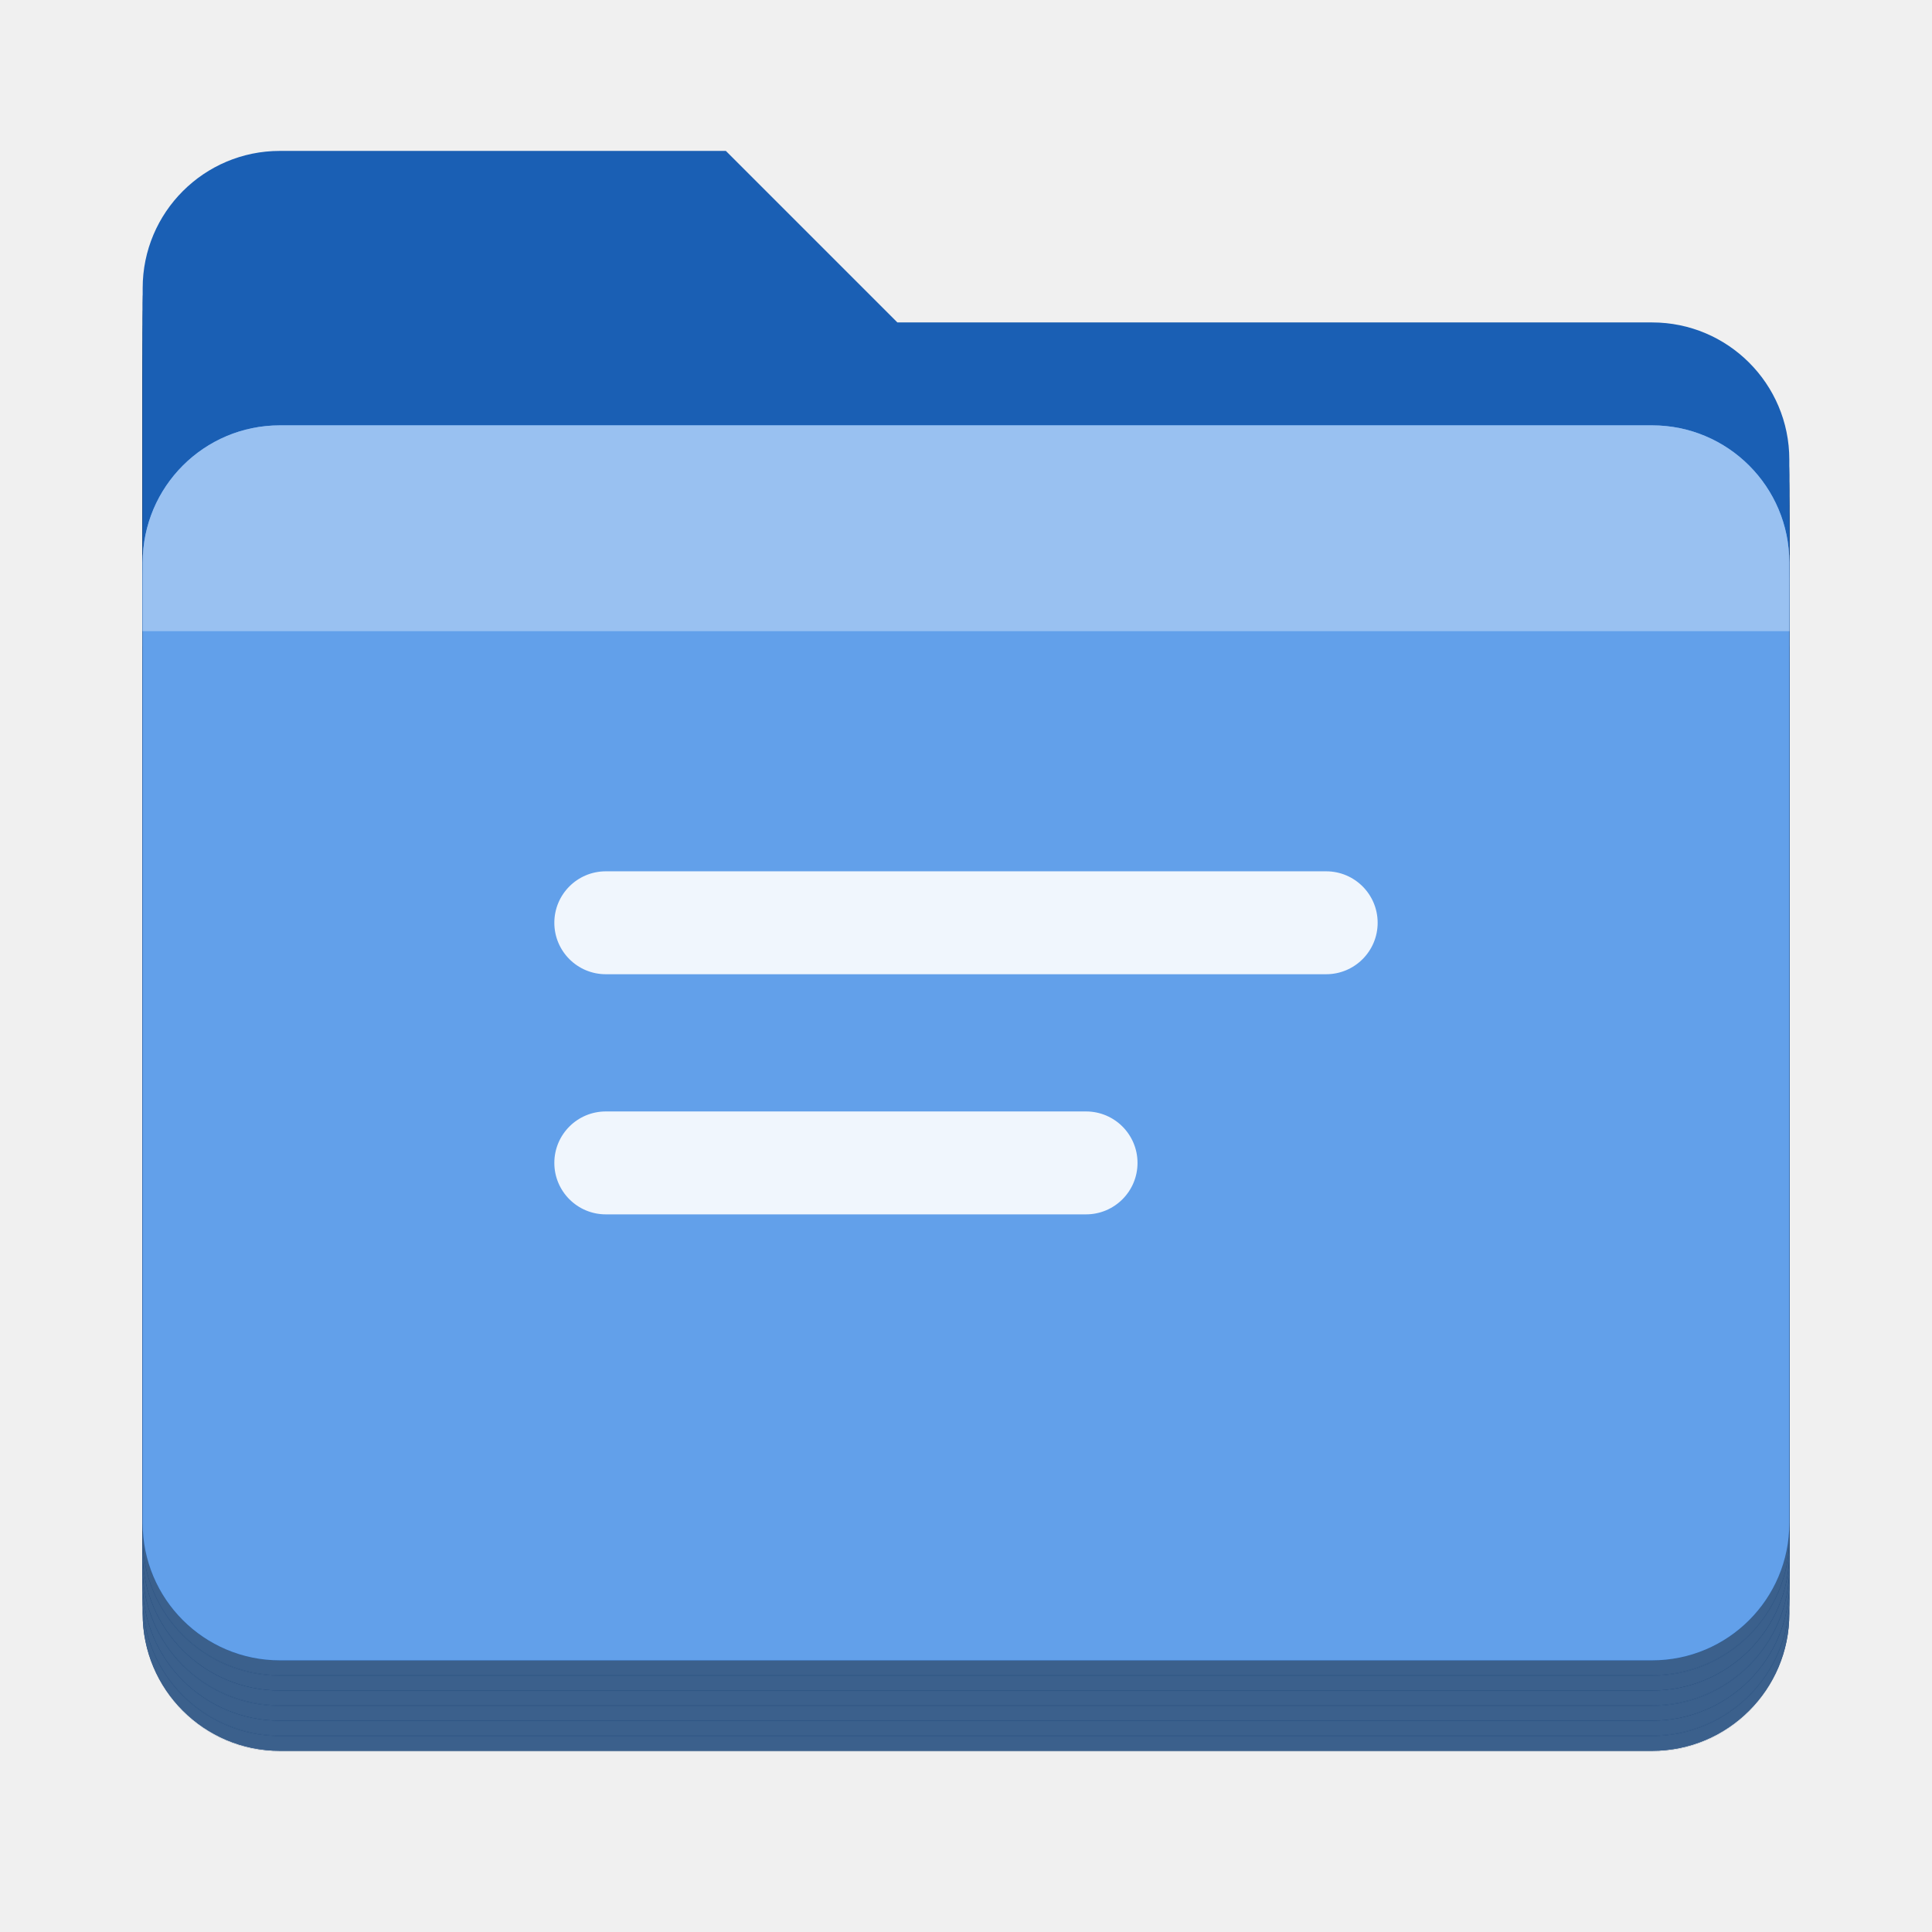
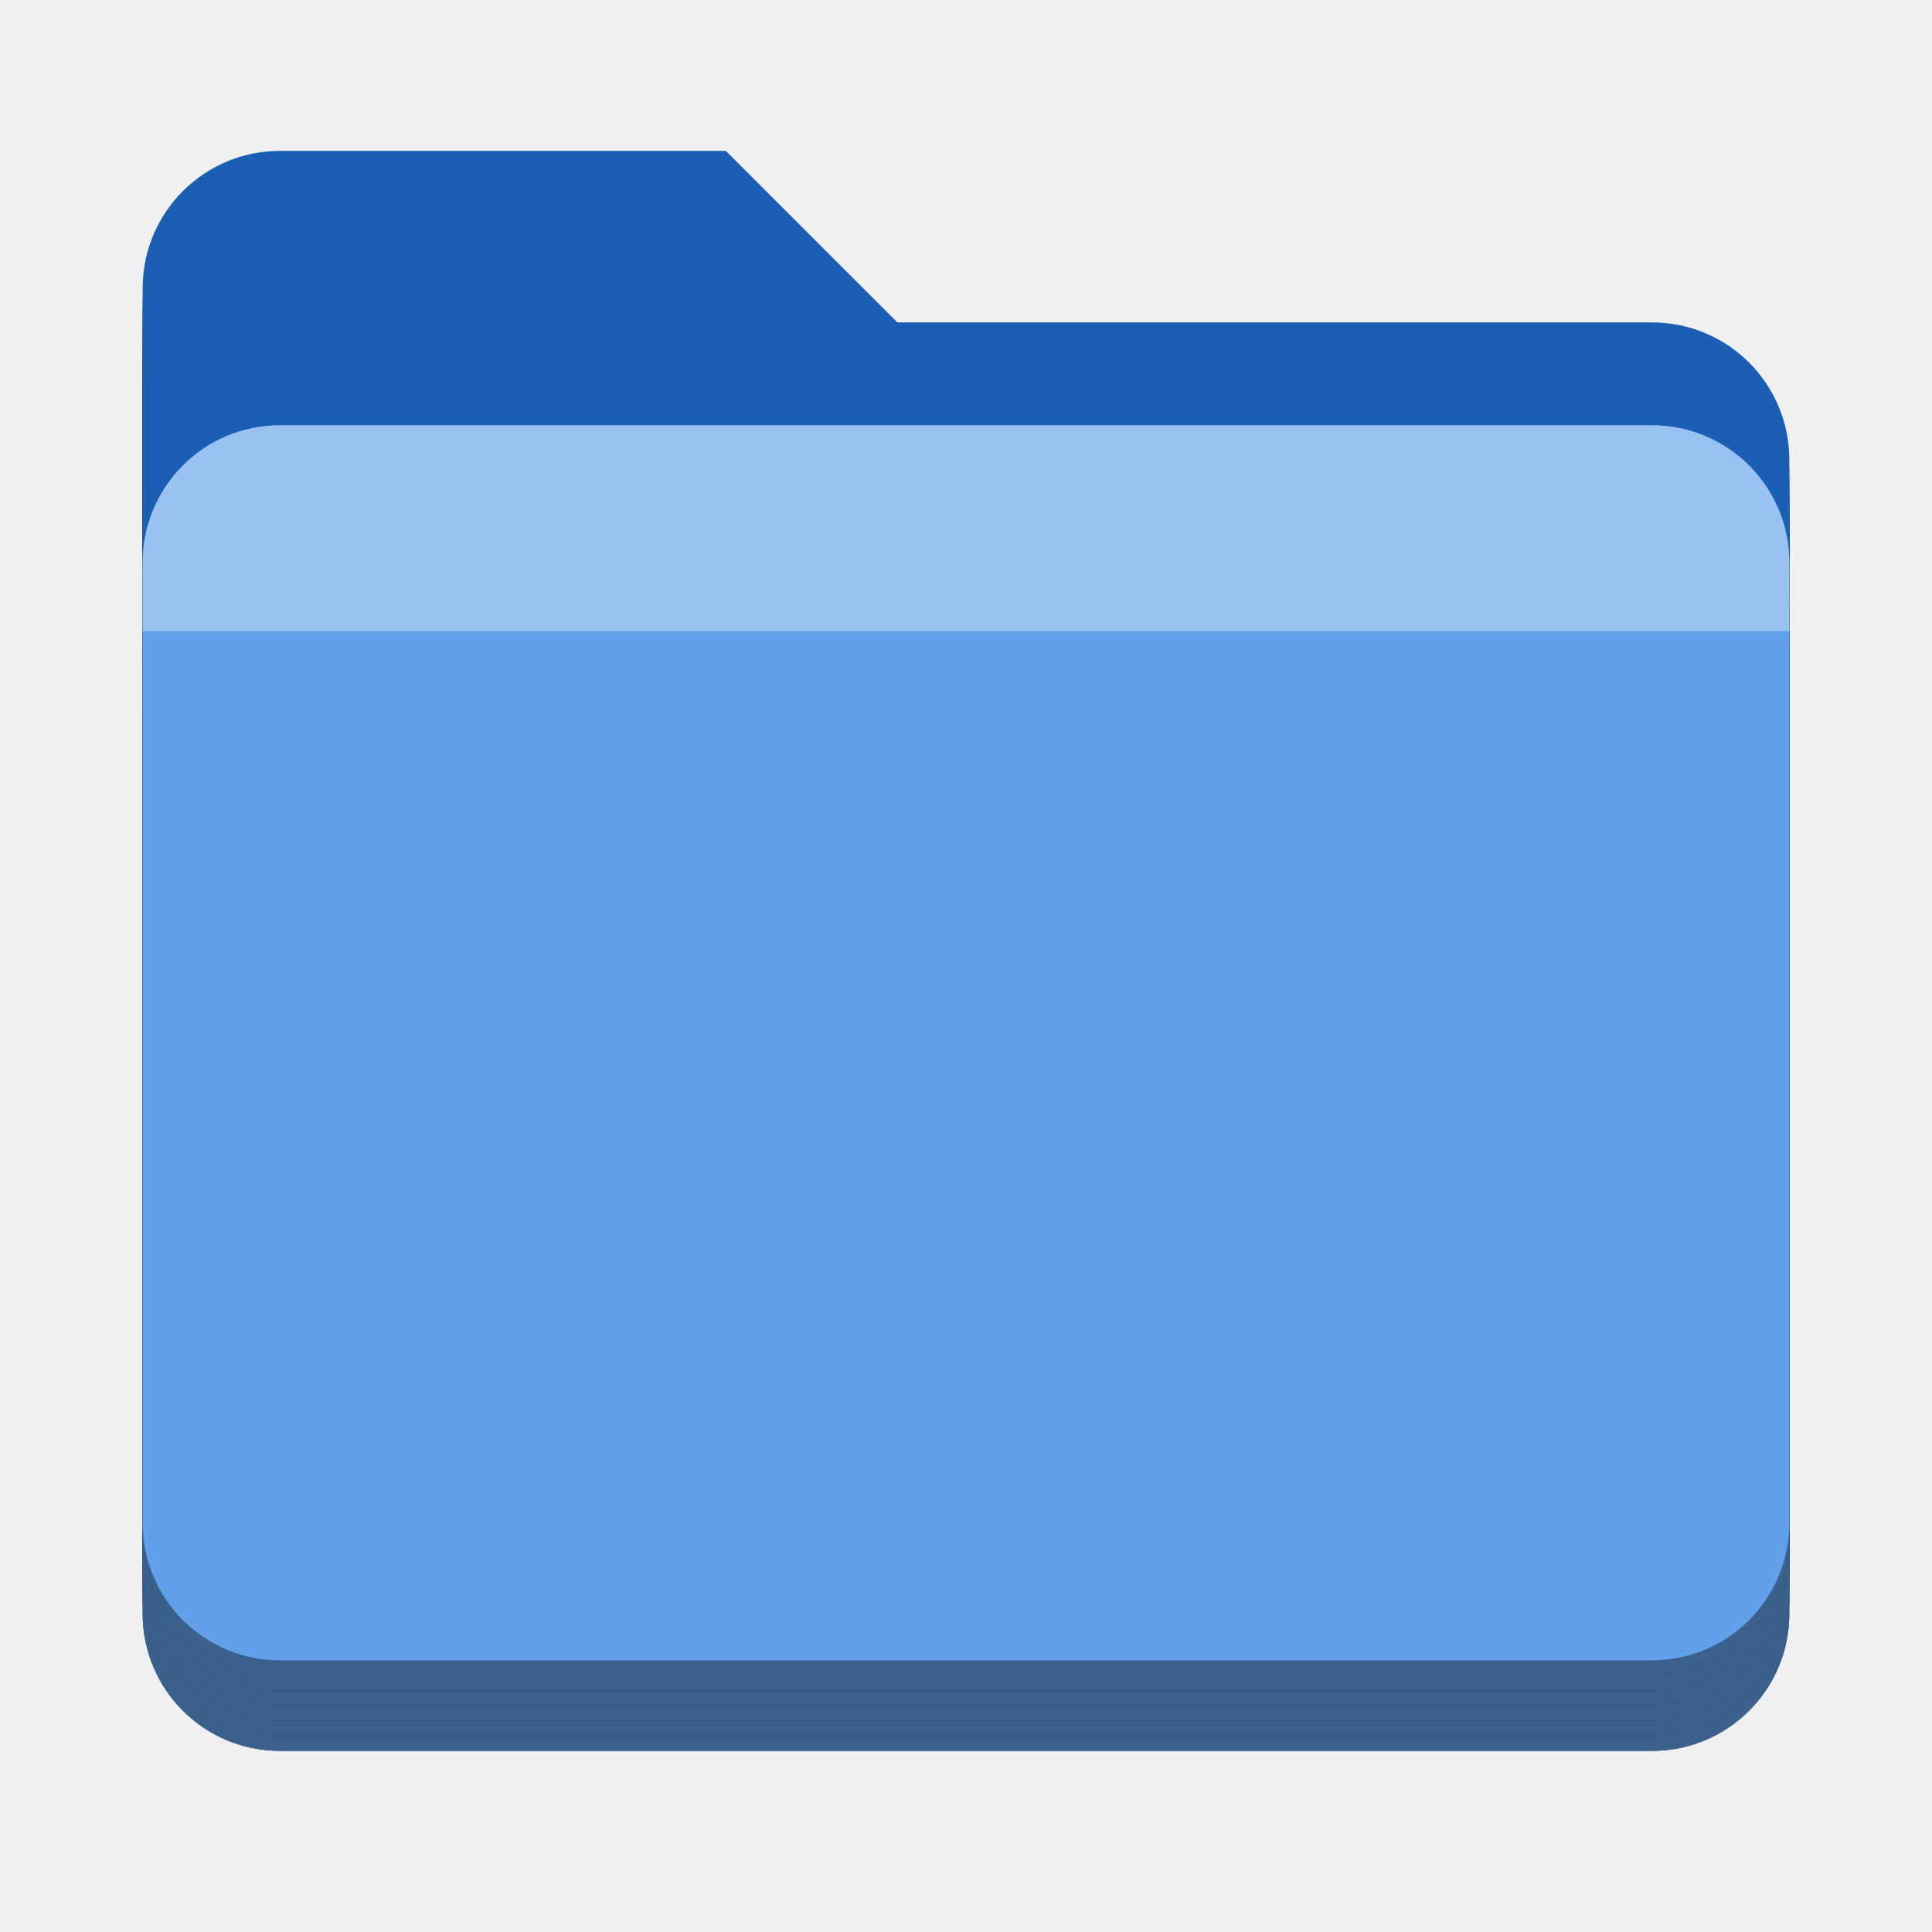
<svg xmlns="http://www.w3.org/2000/svg" width="128" height="128" viewBox="0 0 128 128">
  <defs>
    <filter id="shrimp-depth" x="-5%" y="-5%" width="110%" height="115%" color-interpolation-filters="sRGB">
      <feComponentTransfer in="SourceGraphic" result="dark">
        <feFuncR type="linear" slope="0.6" />
        <feFuncG type="linear" slope="0.6" />
        <feFuncB type="linear" slope="0.6" />
      </feComponentTransfer>
      <feOffset in="dark" dy="1" result="o1" />
      <feOffset in="dark" dy="2" result="o2" />
      <feOffset in="dark" dy="3" result="o3" />
      <feOffset in="dark" dy="4" result="o4" />
      <feOffset in="dark" dy="5" result="o5" />
      <feOffset in="dark" dy="6" result="o6" />
      <feMerge>
        <feMergeNode in="o6" />
        <feMergeNode in="o5" />
        <feMergeNode in="o4" />
        <feMergeNode in="o3" />
        <feMergeNode in="o2" />
        <feMergeNode in="o1" />
        <feMergeNode in="SourceGraphic" />
      </feMerge>
    </filter>
  </defs>
  <g filter="url(#shrimp-depth)">
    <g transform="translate(-8.73 -12.73) scale(1.1364)">
      <path d="M16 28a8 8 0 0 1 8-8h26l10 10h44a8 8 0 0 1 8 8v62a8 8 0 0 1-8 8H24a8 8 0 0 1-8-8z" fill="#1a5fb4" />
      <path d="M16 44a8 8 0 0 1 8-8h80a8 8 0 0 1 8 8v56a8 8 0 0 1-8 8H24a8 8 0 0 1-8-8z" fill="#62a0ea" />
      <path d="M16 44a8 8 0 0 1 8-8h80a8 8 0 0 1 8 8v4H16z" fill="#99c1f1" />
-       <rect x="40" y="62" width="48" height="6" rx="3" fill="#fff" opacity=".9" />
-       <rect x="40" y="76" width="34" height="6" rx="3" fill="#fff" opacity=".9" />
    </g>
  </g>
</svg>
